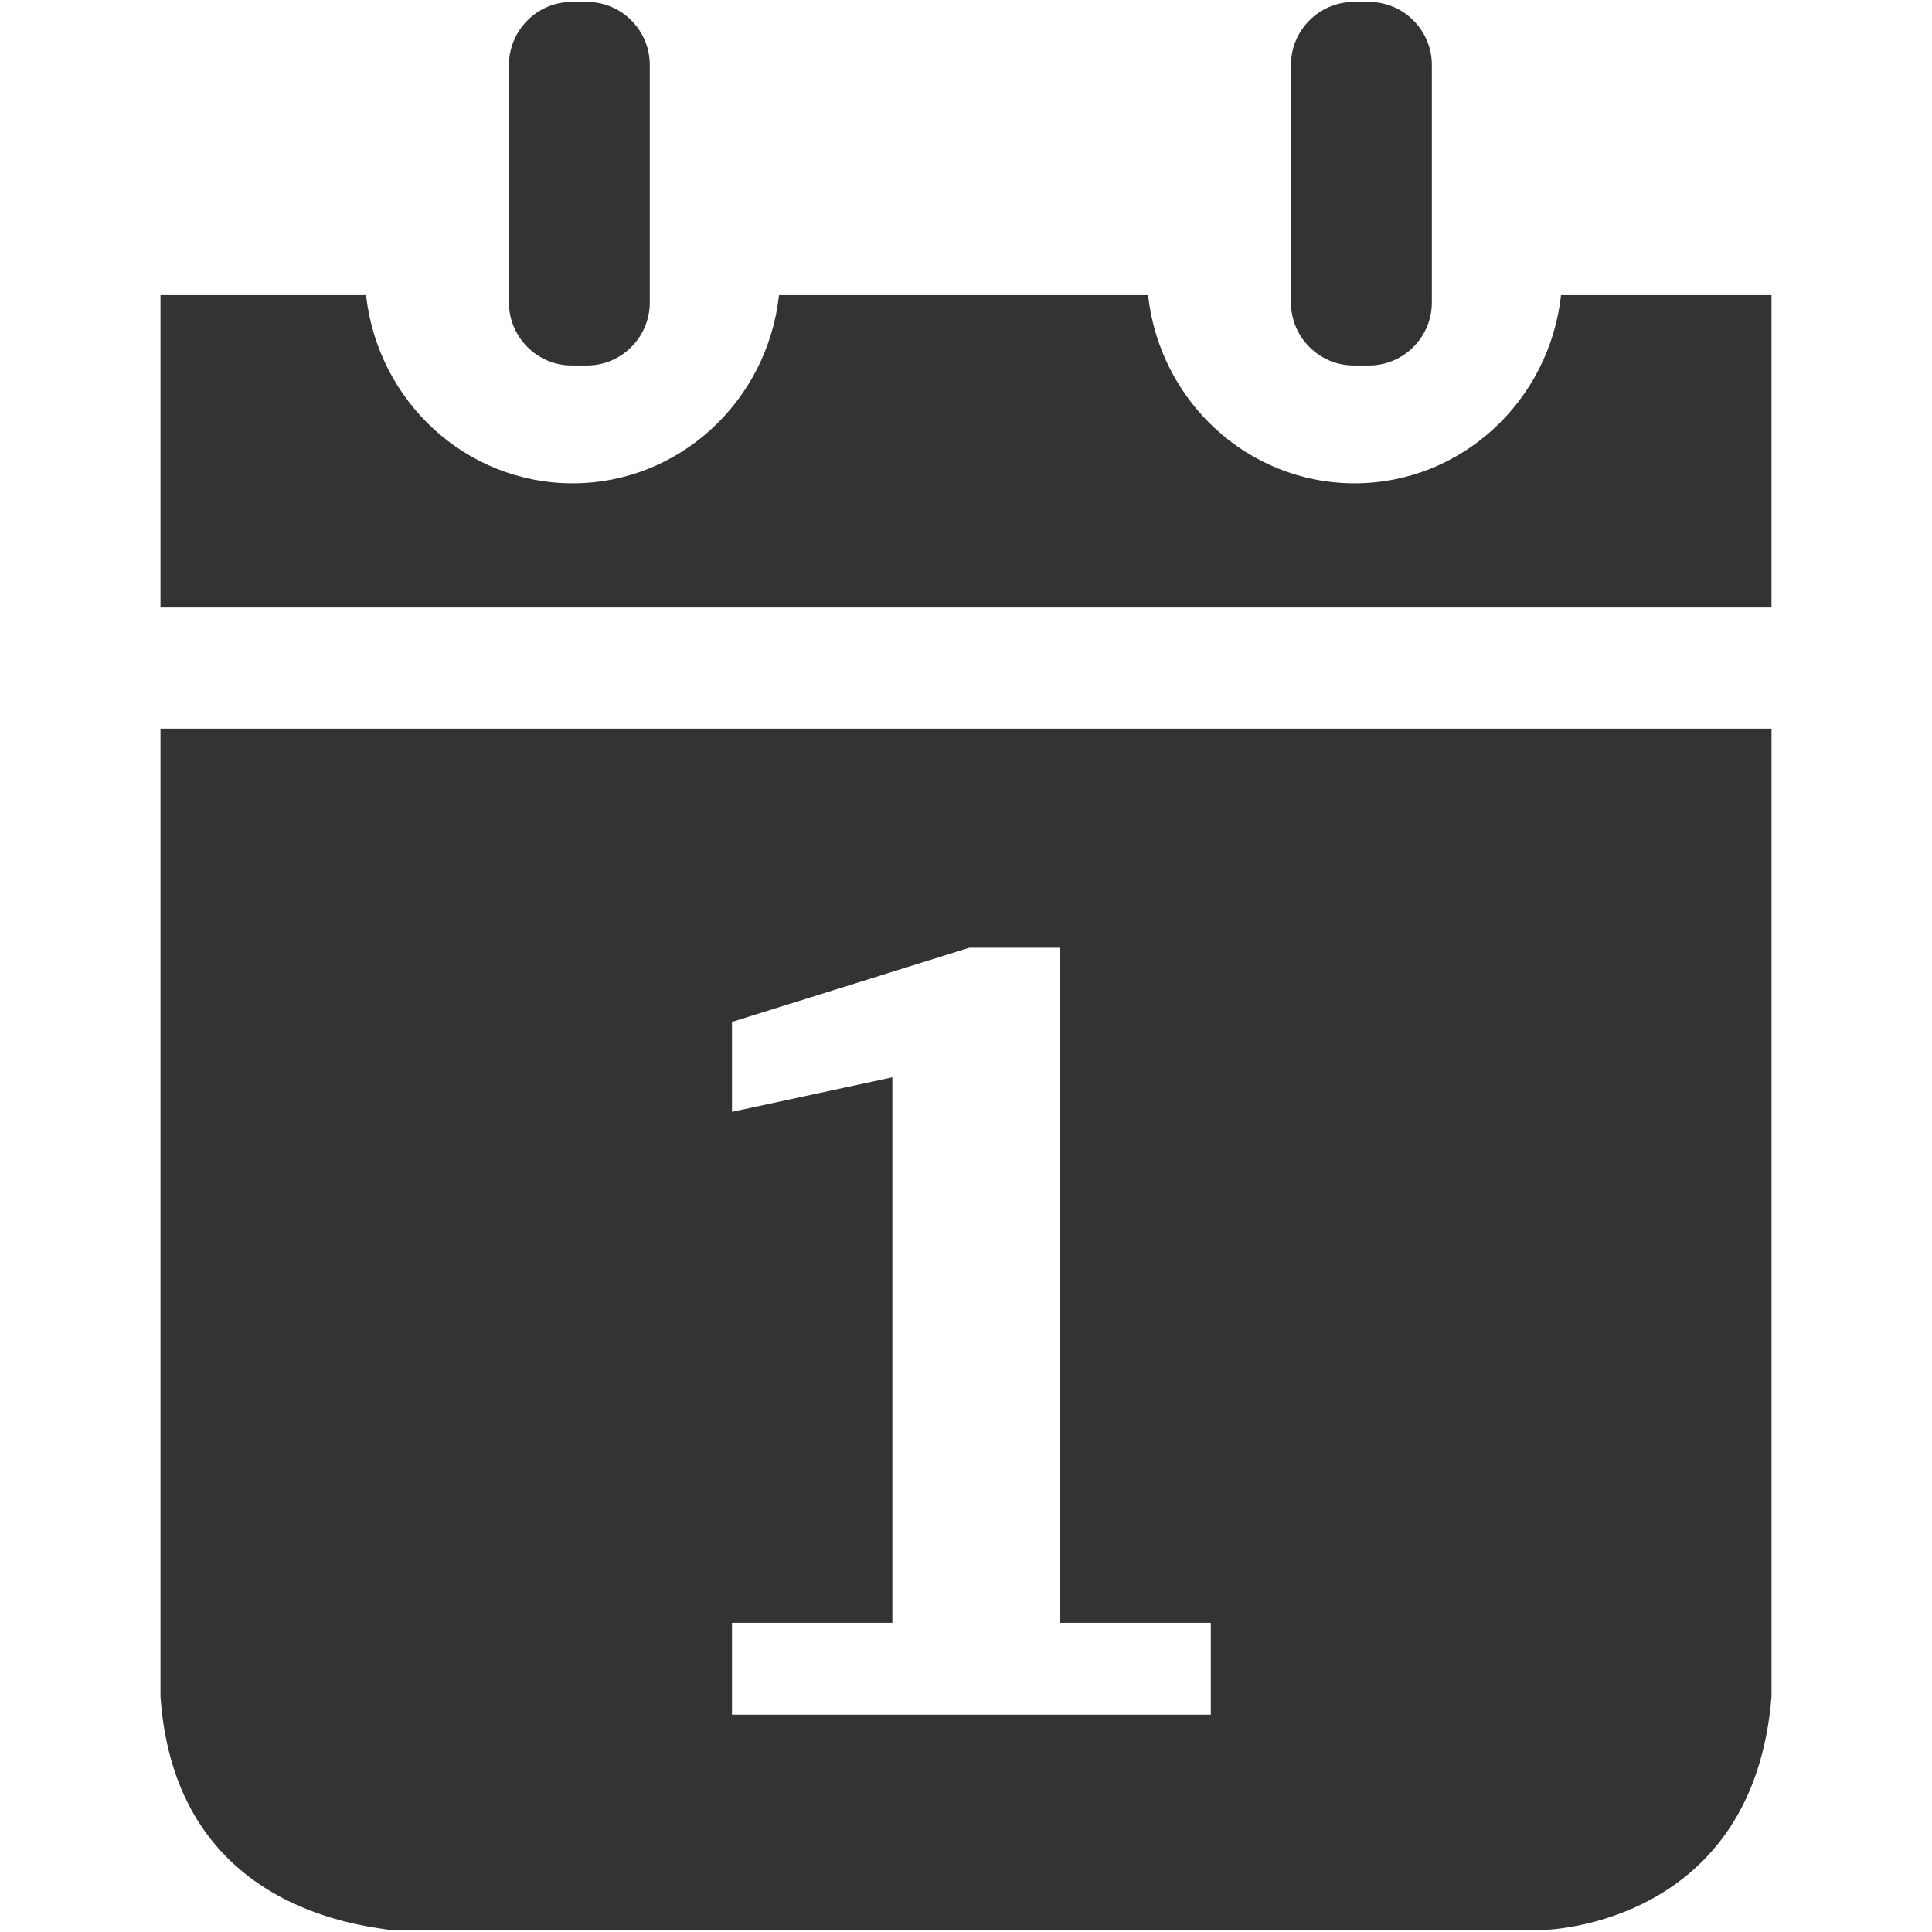
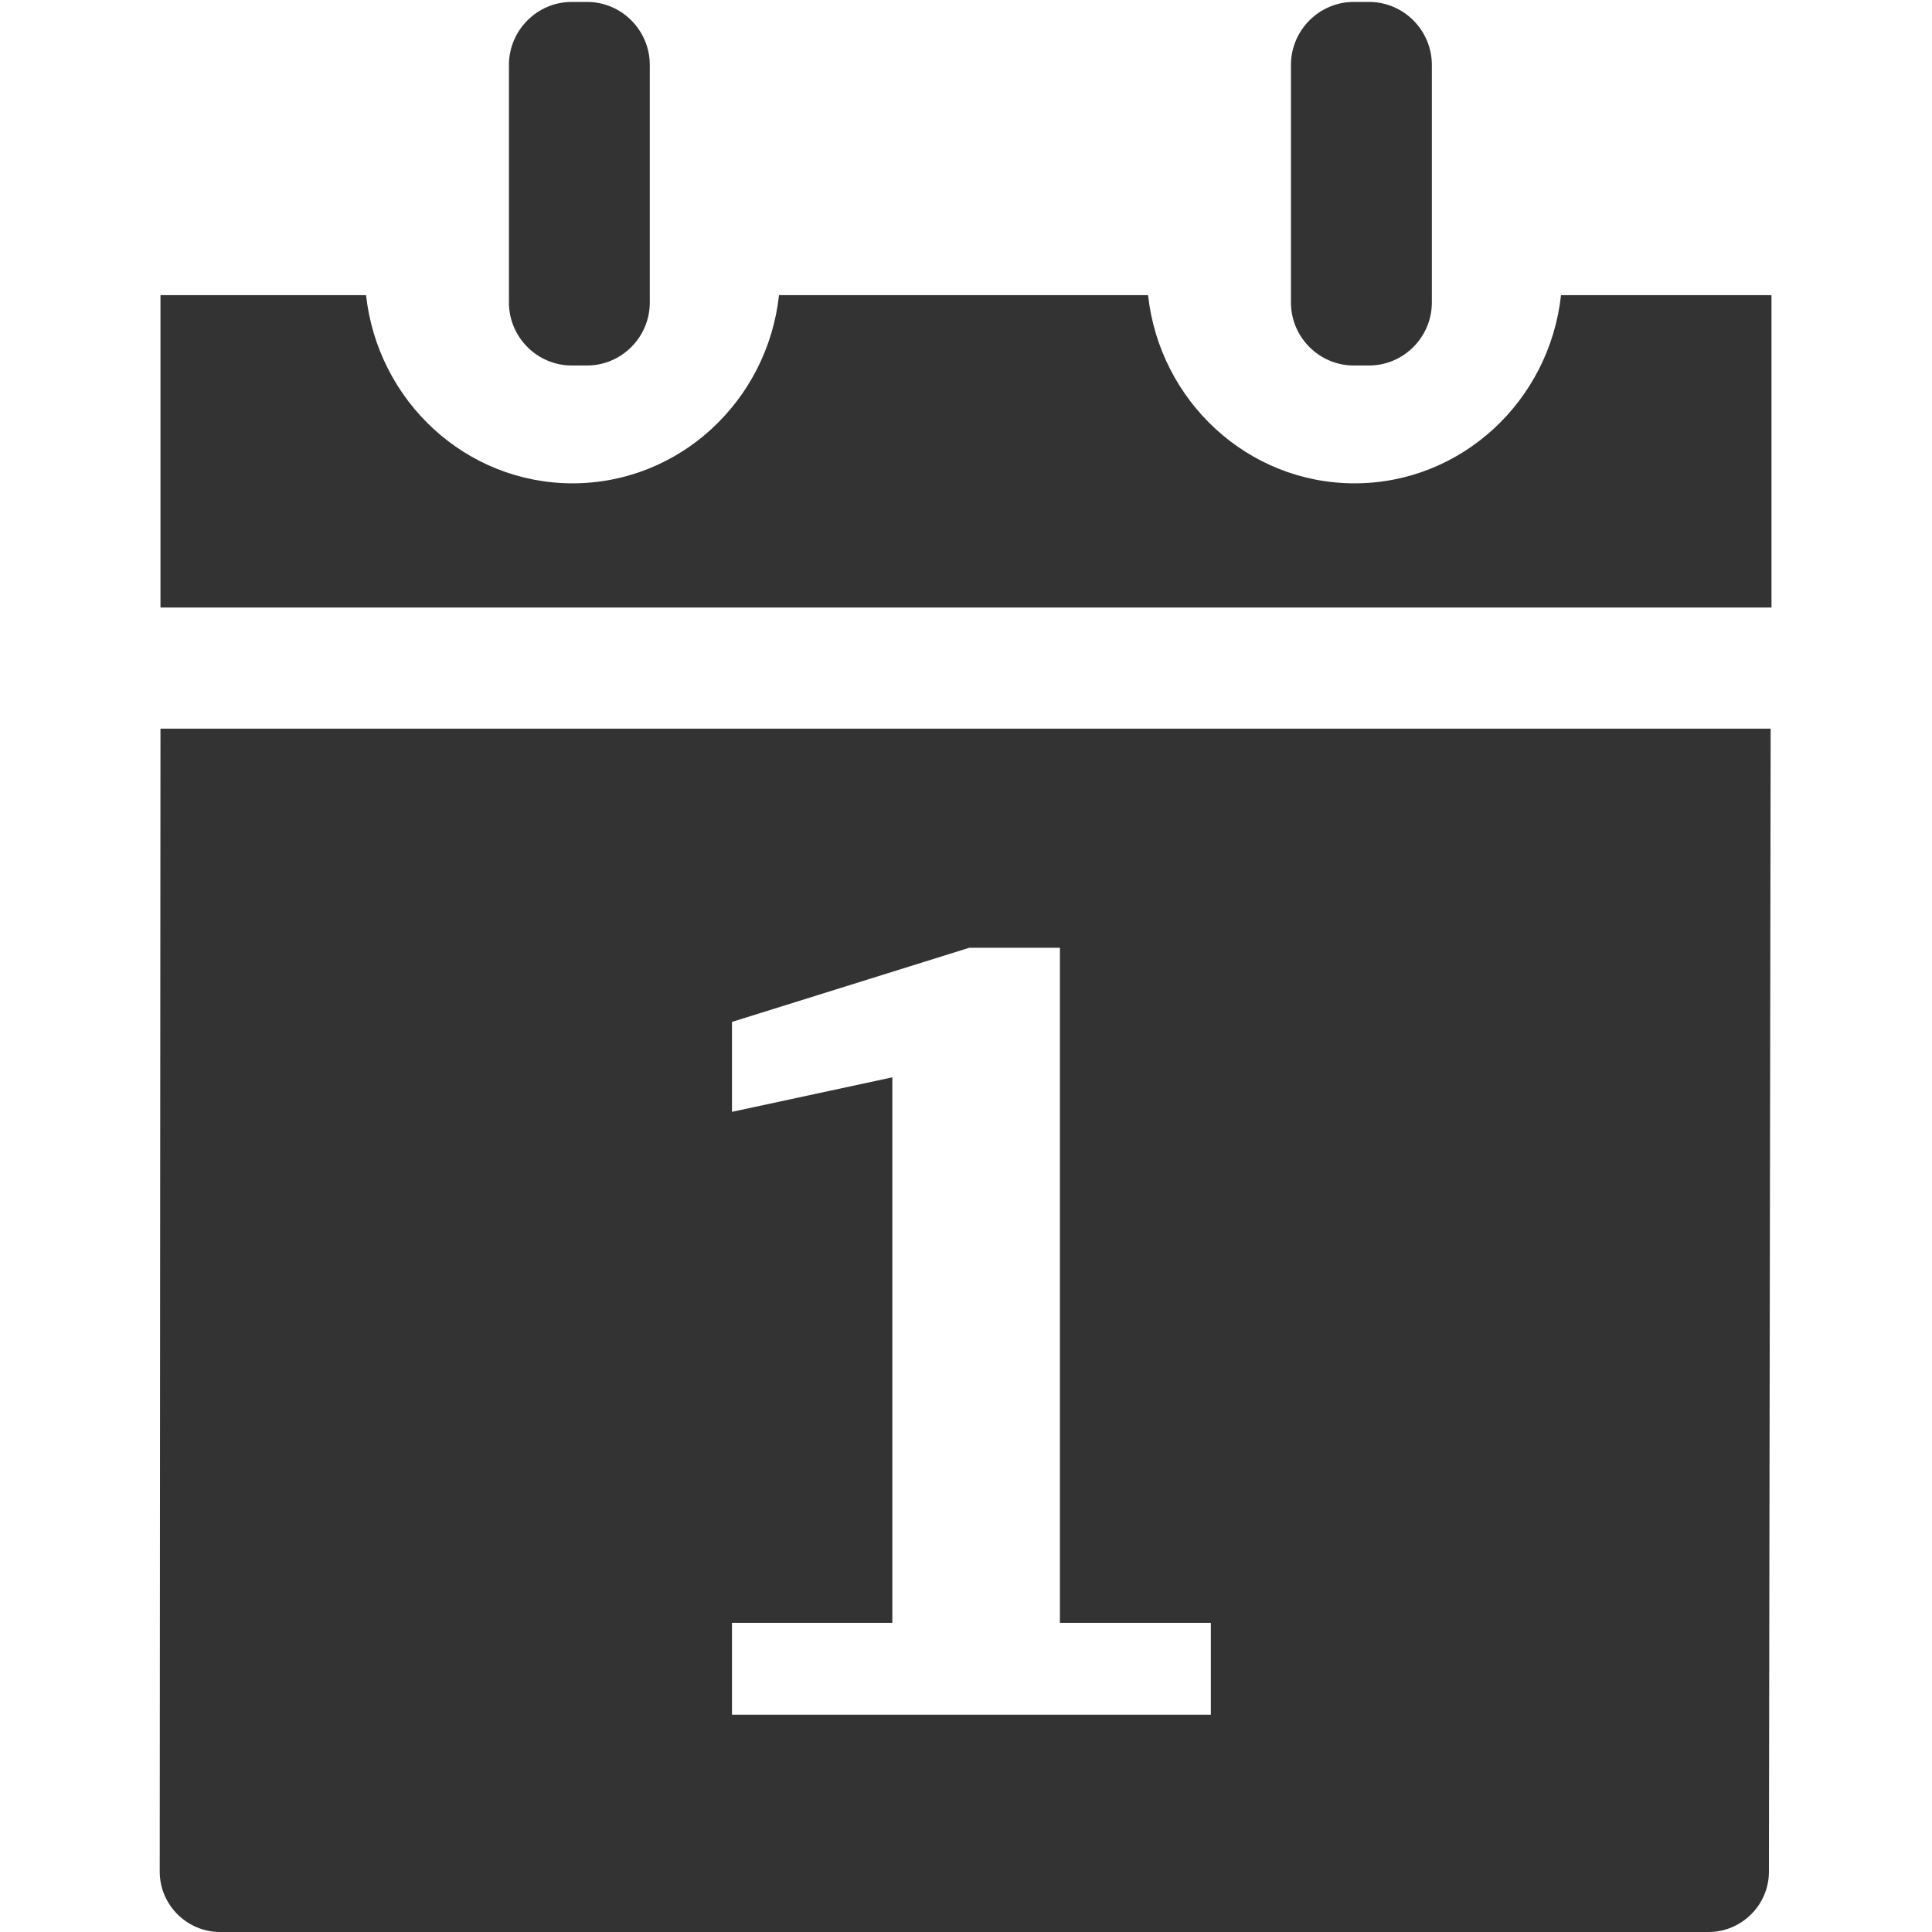
<svg xmlns="http://www.w3.org/2000/svg" version="1.1" id="icon-m-organizer-day-layer" x="0px" y="0px" width="64px" height="64px" viewBox="0 0 64 64" style="enable-background:new 0 0 64 64;" xml:space="preserve">
  <g id="icon-m-organizer-day">
    <rect style="fill:none;" width="64" height="64" />
    <path style="fill:#333333;" d="M21.525,10.021c0,1.146-0.934,2.086-2.077,2.086h-0.511c-1.143,0-2.078-0.939-2.078-2.086V2.152   c0-1.148,0.936-2.088,2.078-2.088h0.511c1.144,0,2.077,0.939,2.077,2.088V10.021z" />
-     <path style="fill:#333333;" d="M47.432,10.021c0,1.146-0.936,2.086-2.079,2.086h-0.51c-1.144,0-2.079-0.939-2.079-2.086V2.152   c0-1.148,0.936-2.088,2.079-2.088h0.51c1.144,0,2.079,0.939,2.079,2.088V10.021z" />
-     <path style="fill:#333333;" d="M5.316,56.199c0.479,6.967,6.548,7.572,7.624,7.736H51.06c0.387,0,7.028-0.277,7.624-7.736V24.137   H5.316V56.199z M24.248,53.758h5.312v-18.07l-5.312,1.143v-2.979l7.862-2.457h3v22.363h5v3.043H24.248V53.758z M51.711,9.777   c-0.384,3.508-3.299,6.234-6.84,6.234s-6.455-2.727-6.84-6.234H25.806c-0.384,3.508-3.298,6.234-6.839,6.234   c-3.542,0-6.455-2.727-6.841-6.234h-6.81v10.348h53.367V9.777H51.711z" />
+     <path style="fill:#333333;" d="M47.432,10.021c0,1.146-0.936,2.086-2.079,2.086h-0.511c-1.143,0-2.078-0.939-2.078-2.086V2.152   c0-1.148,0.936-2.088,2.078-2.088h0.511c1.144,0,2.079,0.939,2.079,2.088V10.021z" />
+     <path style="fill:#333333;" d="M5.291,62c0,1.1,0.9,2,2,2h49.307c1.1,0,2-0.9,2-2l0.057-37.863H5.316L5.291,62z M24.248,53.758   h5.312v-18.07l-5.312,1.143v-2.979l7.863-2.457h3v22.363h5v3.043H24.248V53.758z" />
+     <path style="fill:#333333;" d="M51.711,9.777c-0.384,3.508-3.299,6.234-6.84,6.234s-6.455-2.727-6.84-6.234H25.806   c-0.384,3.508-3.298,6.234-6.839,6.234c-3.542,0-6.455-2.727-6.841-6.234H5.316v10.348h53.367V9.777H51.711z" />
  </g>
</svg>
